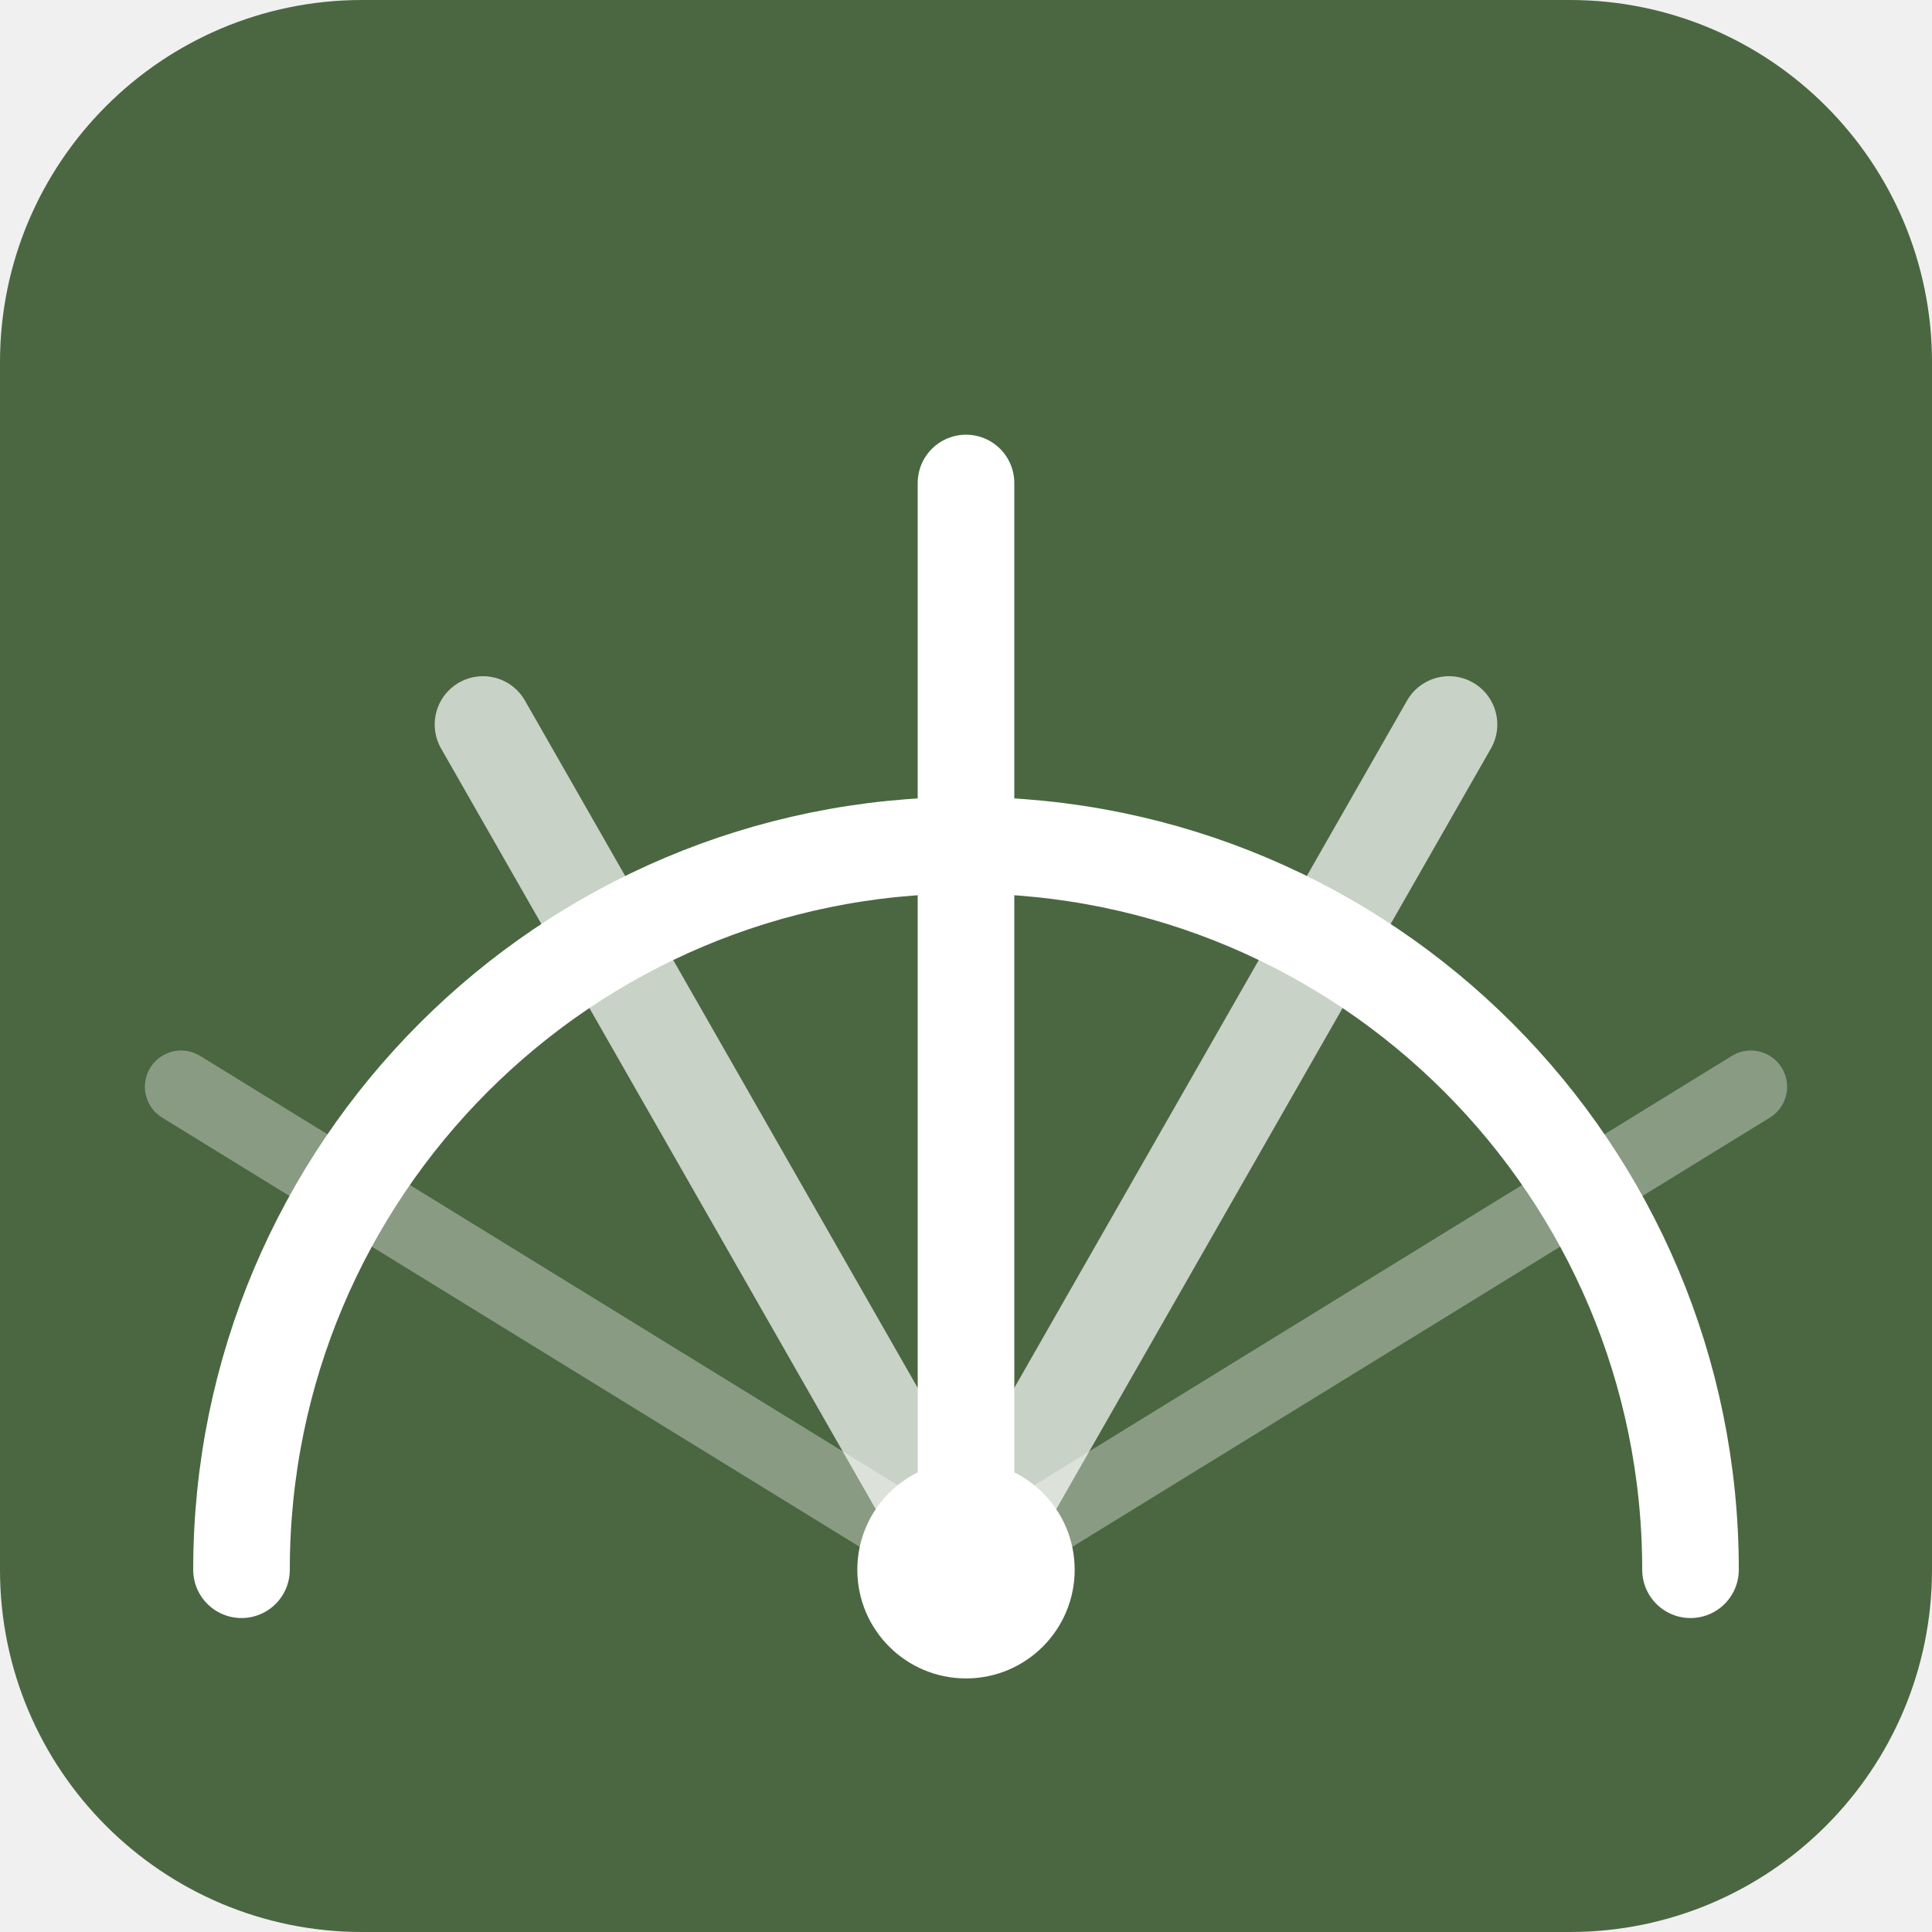
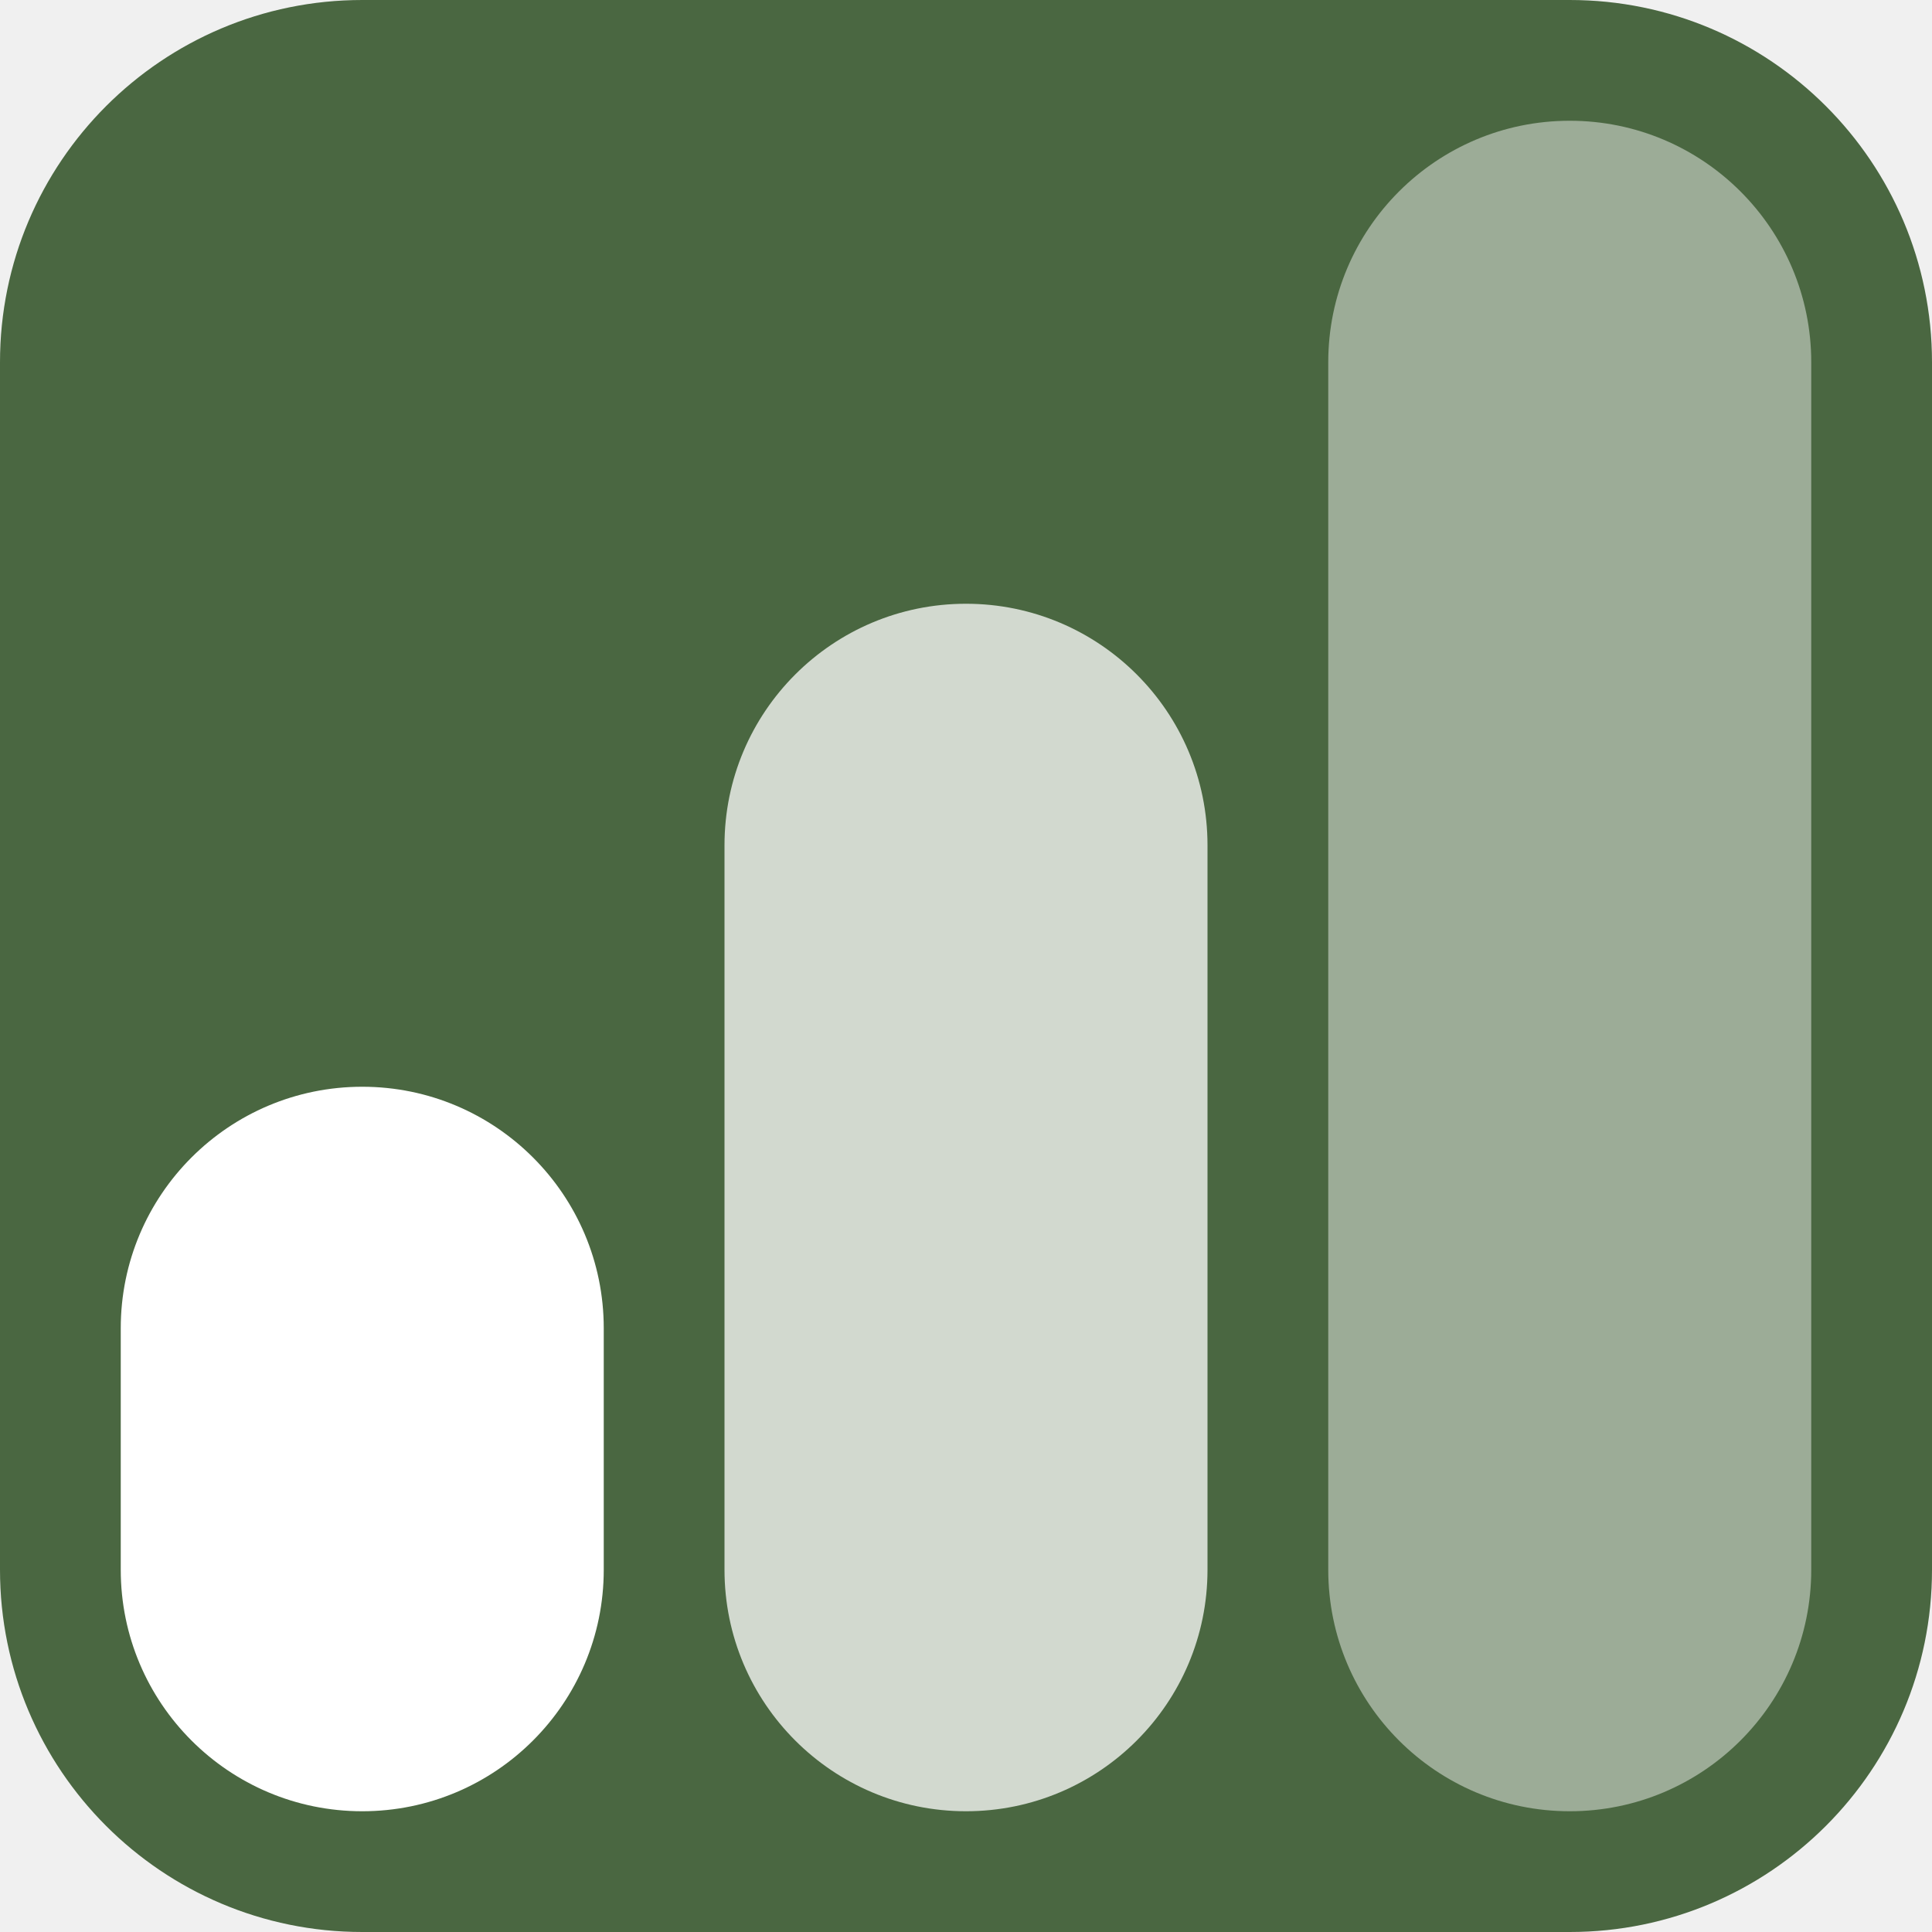
<svg xmlns="http://www.w3.org/2000/svg" width="32" height="32" viewBox="0 0 32 32" fill="none" aria-label="Aurora">
  <rect width="32" height="32" rx="6" fill="#4A6741" />
-   <line x1="16" y1="26" x2="16" y2="8" stroke="white" stroke-width="1.6" stroke-linecap="round" />
-   <line x1="16" y1="26" x2="24" y2="12" stroke="white" stroke-width="1.6" stroke-linecap="round" opacity="0.7" />
-   <line x1="16" y1="26" x2="8" y2="12" stroke="white" stroke-width="1.6" stroke-linecap="round" opacity="0.7" />
-   <line x1="16" y1="26" x2="29" y2="18" stroke="white" stroke-width="1.2" stroke-linecap="round" opacity="0.35" />
-   <line x1="16" y1="26" x2="3" y2="18" stroke="white" stroke-width="1.2" stroke-linecap="round" opacity="0.35" />
-   <path d="M4 26 A12 12 0 0 1 28 26" stroke="white" stroke-width="1.6" fill="none" stroke-linecap="round" />
-   <circle cx="16" cy="26" r="1.8" fill="white" />
+   <rect x="2" y="18" width="8" height="12" rx="4" fill="white" />
+   <rect x="12" y="10" width="8" height="20" rx="4" fill="white" opacity=".75" />
+   <rect x="22" y="2" width="8" height="28" rx="4" fill="white" opacity=".45" />
</svg>
